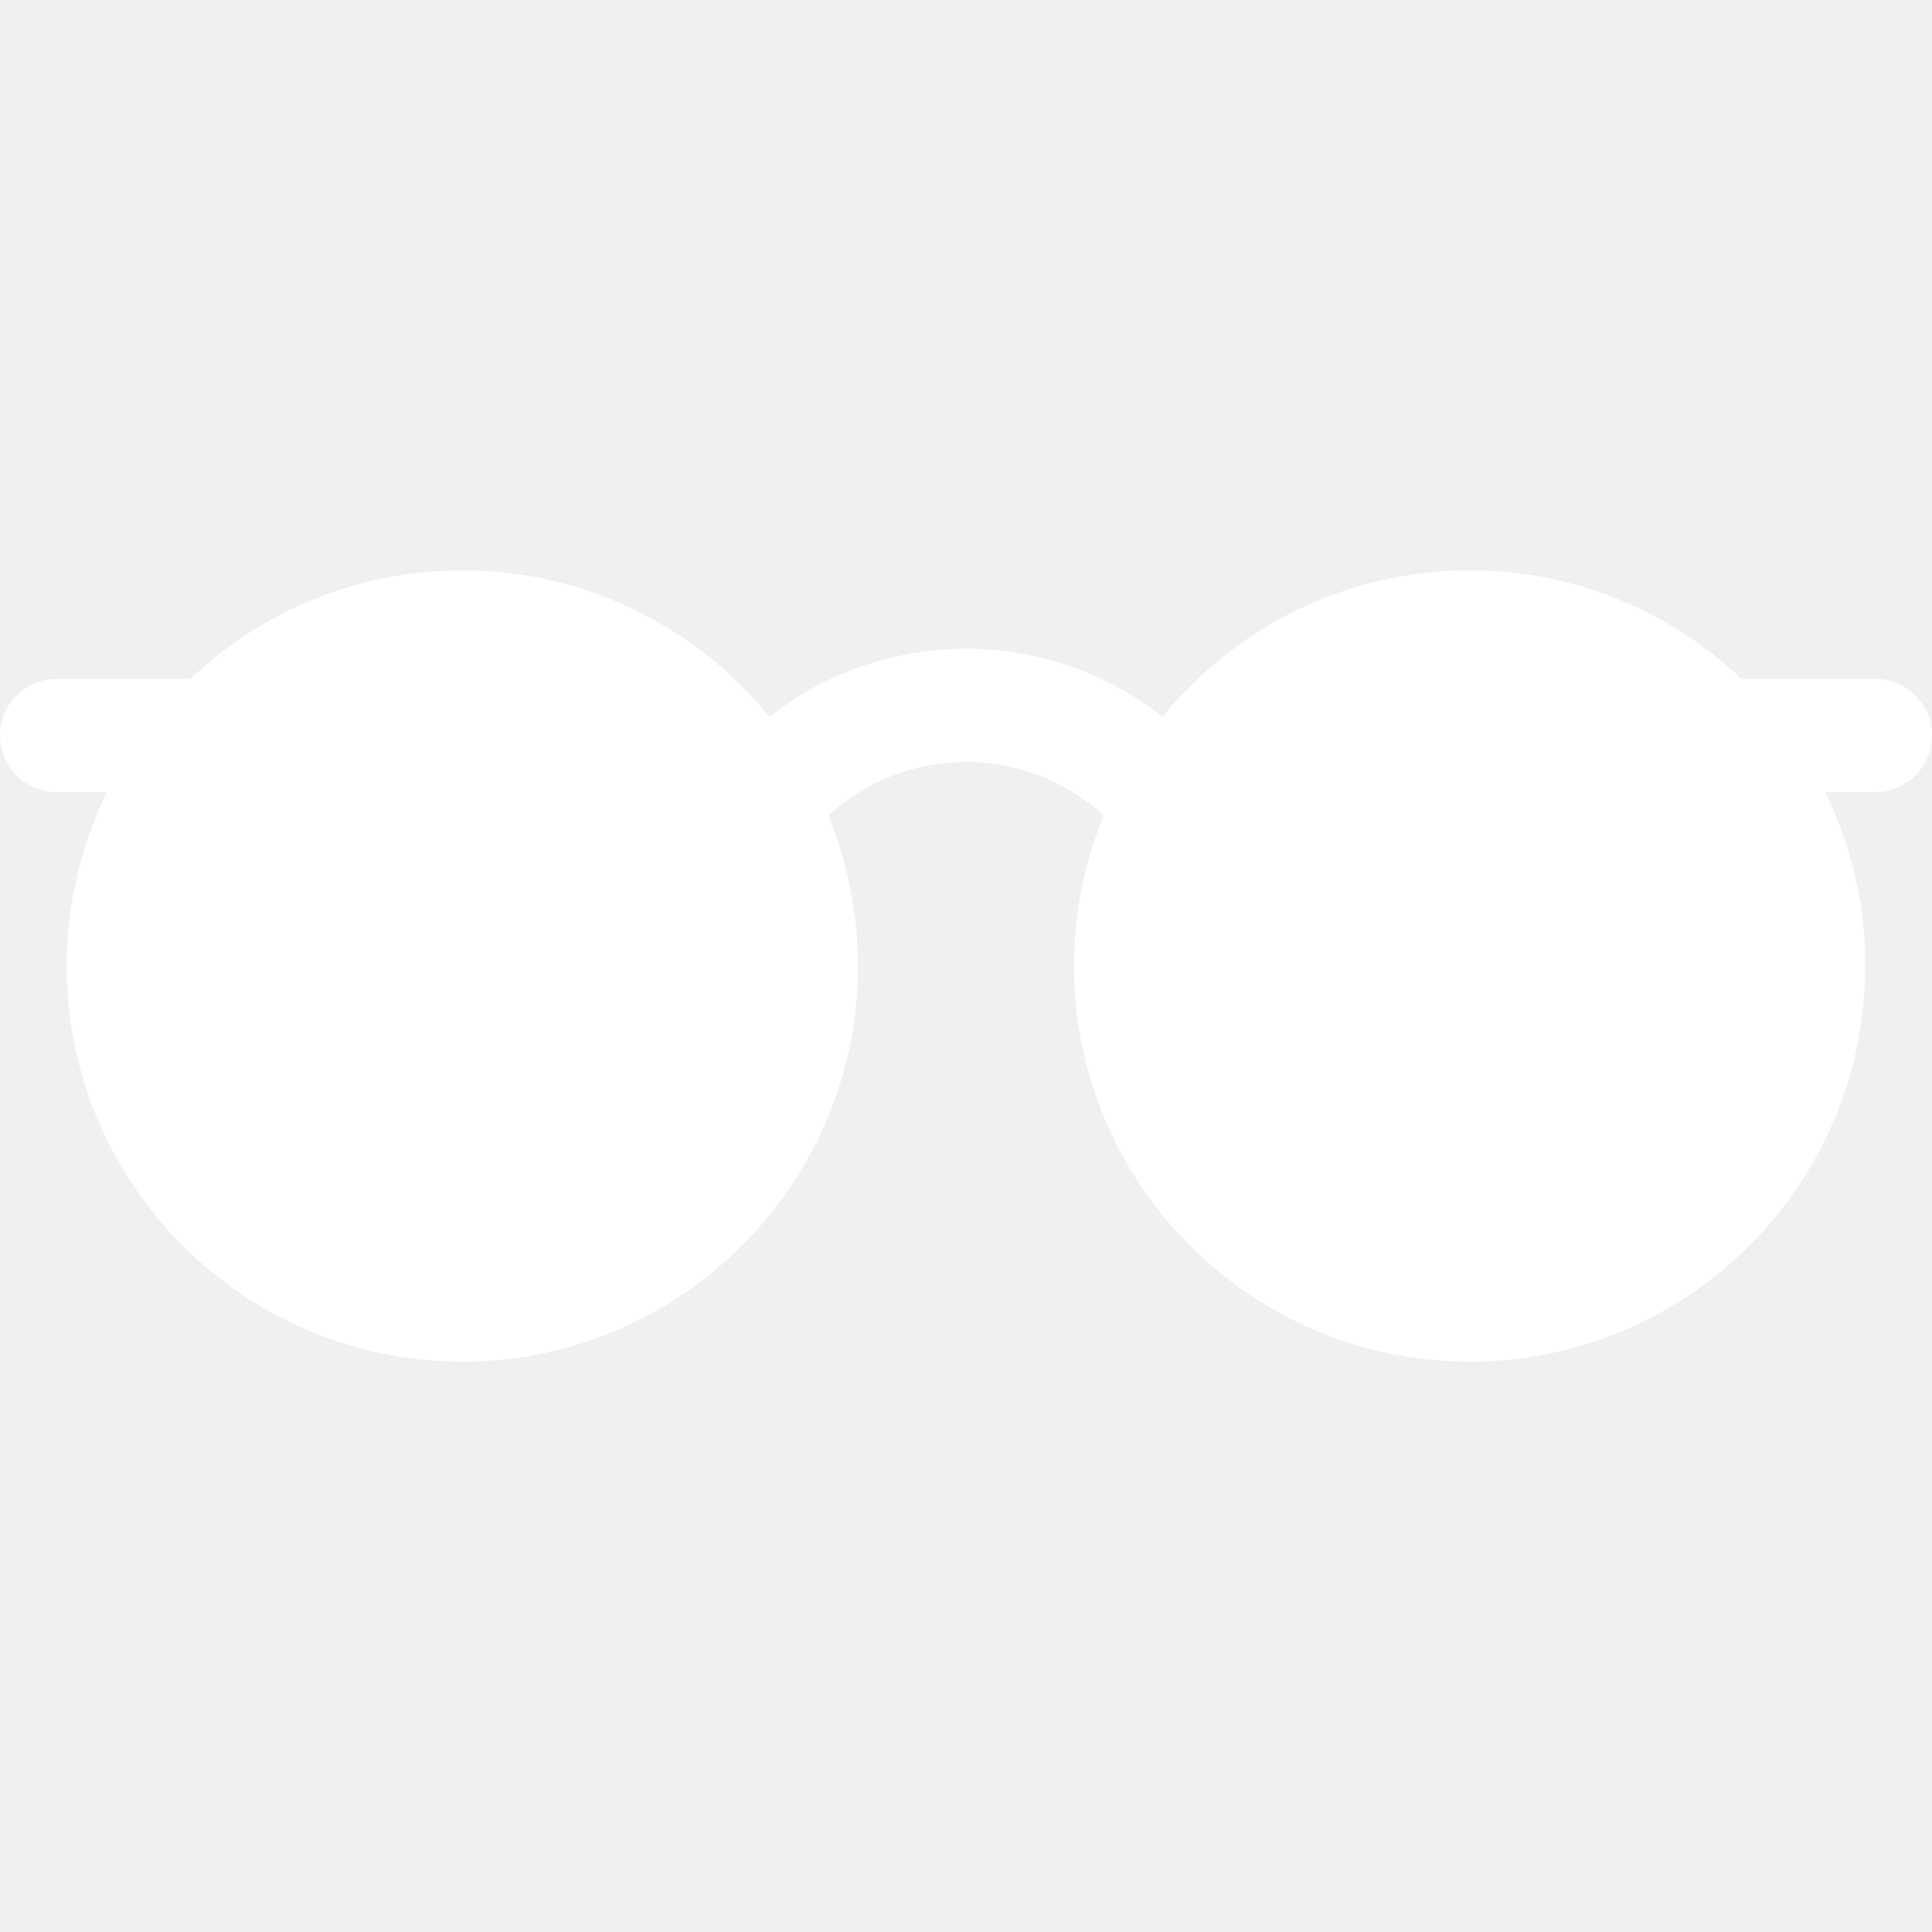
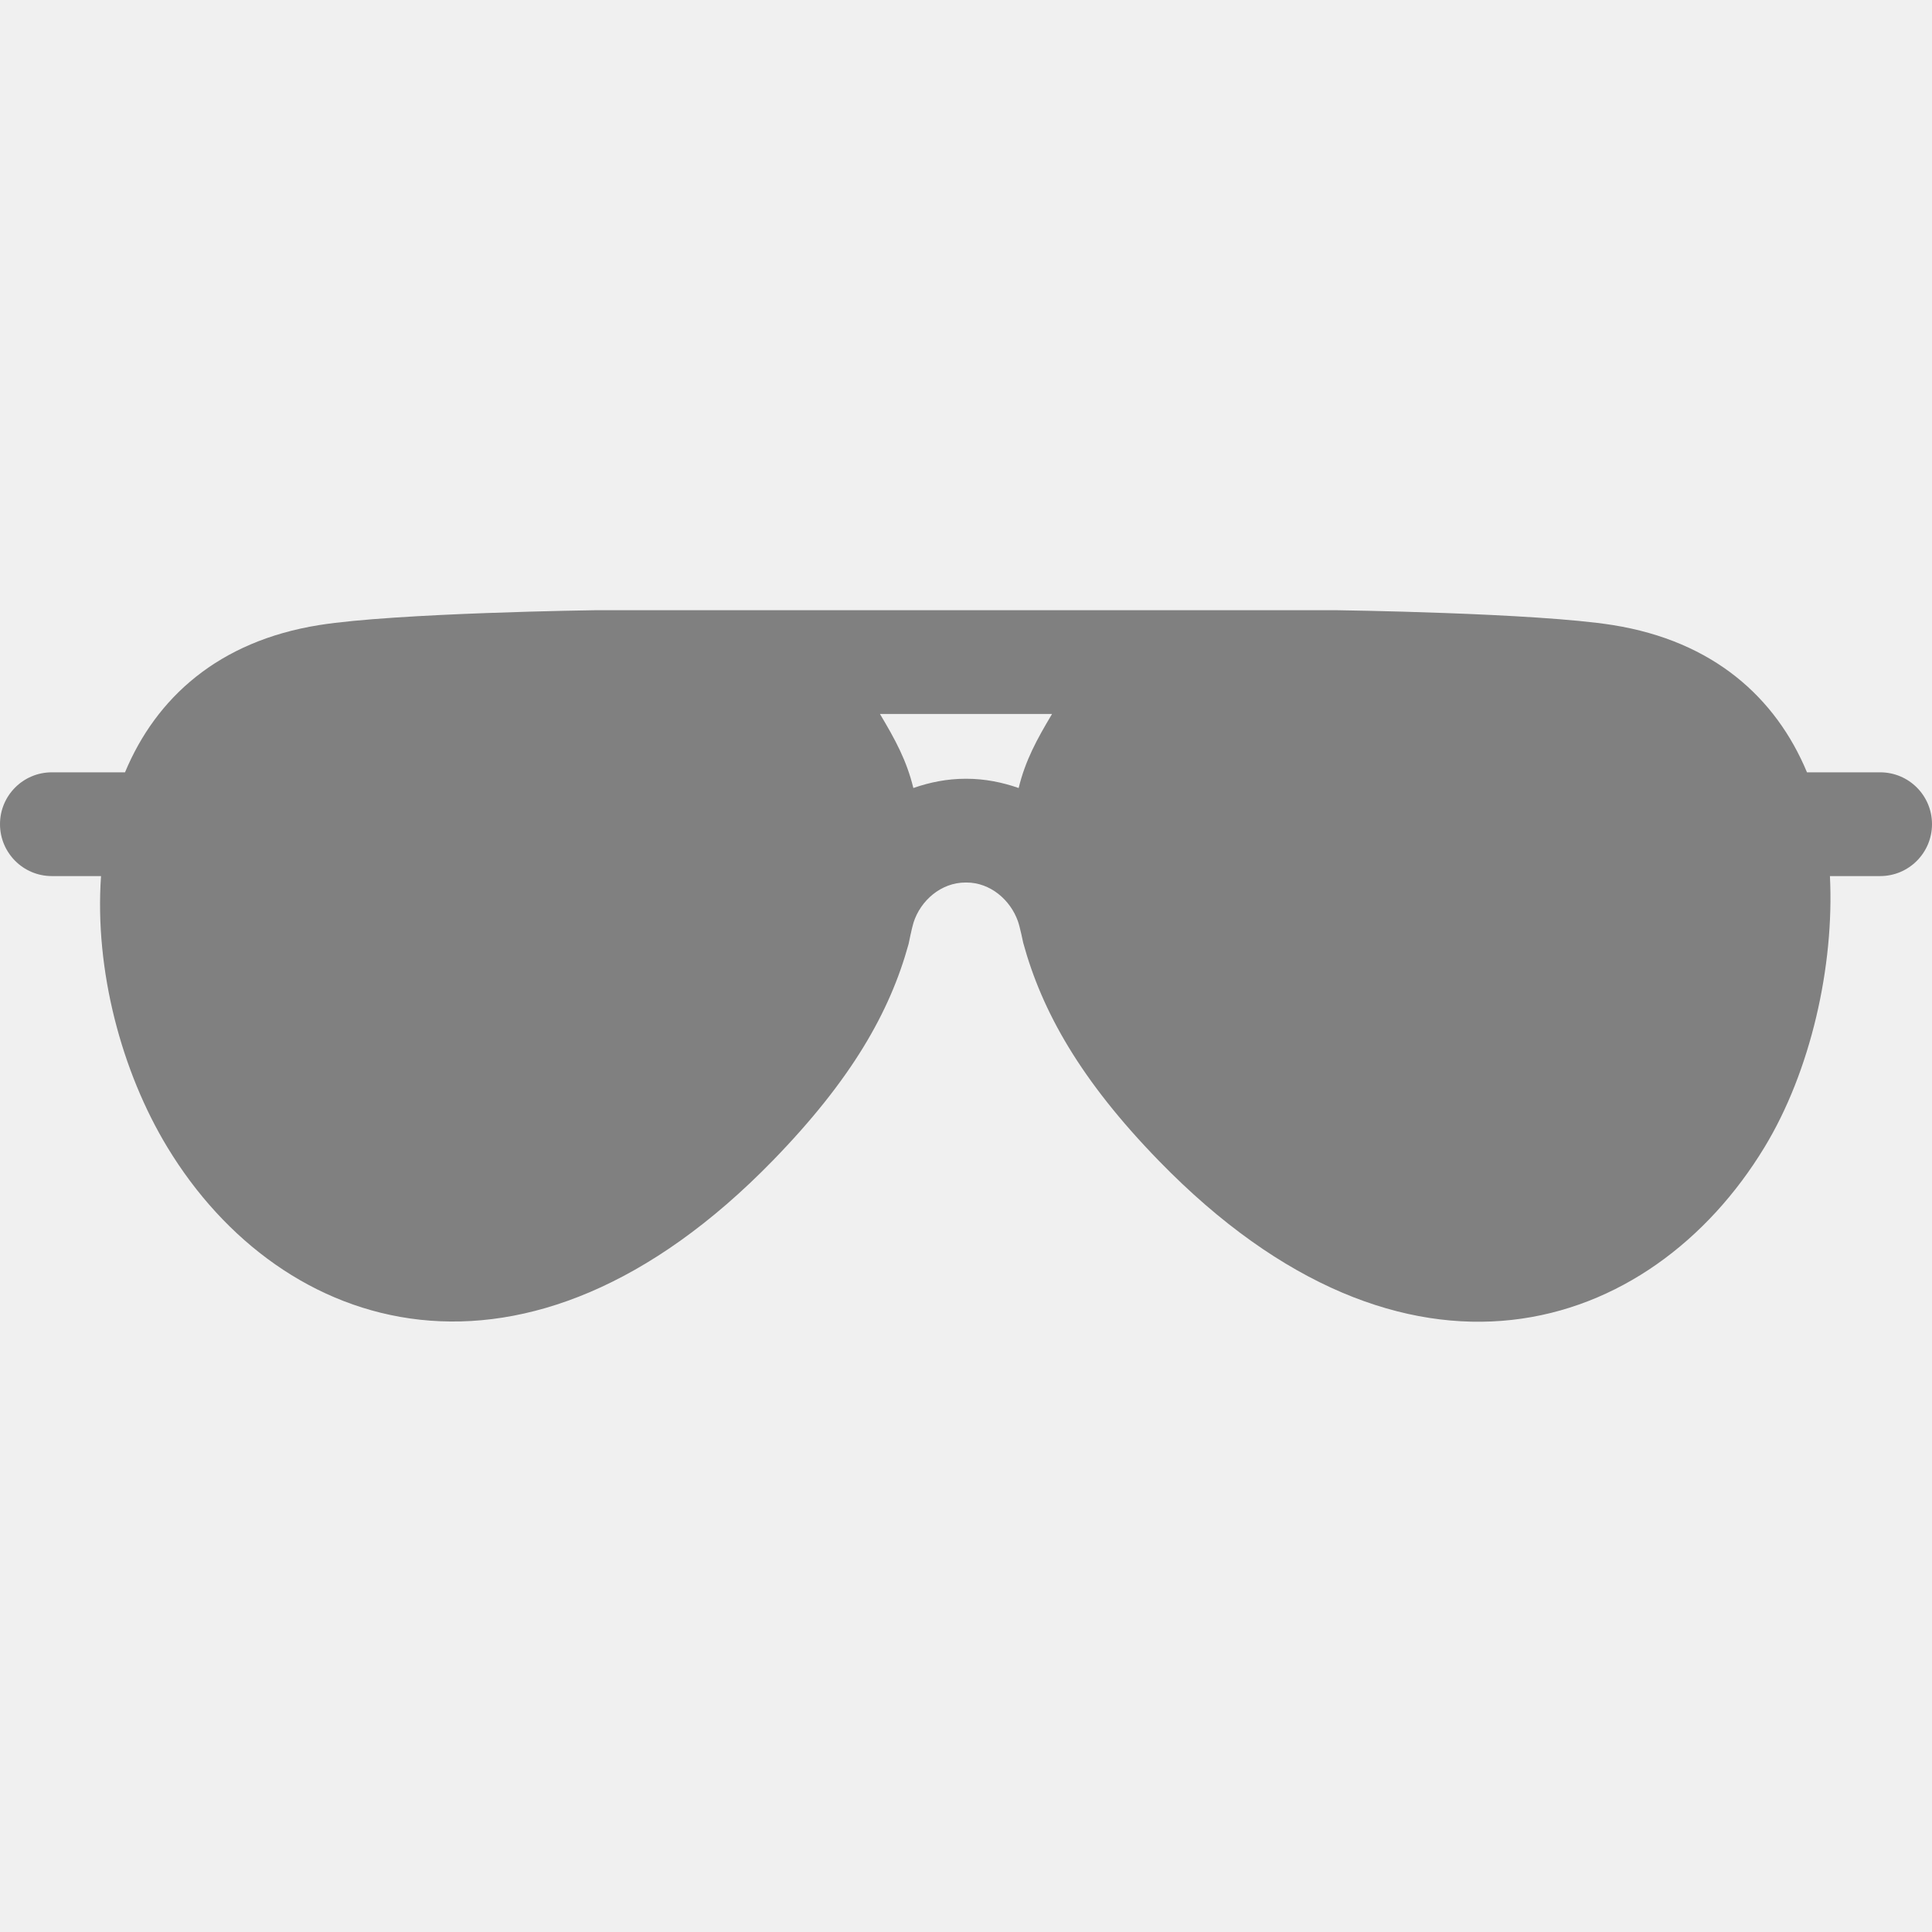
- <svg xmlns="http://www.w3.org/2000/svg" fill="#fff" id="Capa_1" enable-background="new 0 0 512 512" height="512" viewBox="0 0 512 512" width="512">
-   <g>
-     <path d="m497 179.91h-35.461c-18.803-17.818-44.18-28.763-72.067-28.763-32.816 0-62.155 15.158-81.396 38.836-14.666-11.616-32.856-18.039-52.077-18.039s-37.411 6.423-52.077 18.039c-19.241-23.678-48.579-38.836-81.396-38.836-27.887 0-53.264 10.946-72.067 28.763h-35.459c-8.284 0-15 6.716-15 15s6.716 15 15 15h13.364c-6.84 13.919-10.69 29.562-10.69 46.09 0 57.816 47.037 104.853 104.853 104.853s104.853-47.037 104.853-104.853c0-14.111-2.809-27.577-7.885-39.877 9.894-9.092 22.79-14.18 36.506-14.18s26.612 5.088 36.506 14.18c-5.077 12.3-7.885 25.766-7.885 39.877 0 57.816 47.037 104.853 104.853 104.853s104.853-47.037 104.853-104.853c0-16.528-3.849-32.171-10.69-46.09h13.362c8.284 0 15-6.716 15-15s-6.716-15-15-15z" />
-   </g>
+ <svg xmlns="http://www.w3.org/2000/svg" width="24" height="24" viewBox="0 0 24 24" fill="none">
+   <path d="M23.356 9.594H22.447C22.061 8.668 21.287 7.965 20.036 7.765C19.085 7.613 16.591 7.58 16.591 7.58H7.409C7.409 7.58 4.915 7.613 3.964 7.765C2.713 7.965 1.939 8.668 1.553 9.594H0.644C0.288 9.594 0 9.882 0 10.238C0 10.594 0.288 10.883 0.644 10.883H1.255C1.173 12.055 1.512 13.317 2.08 14.253C3.494 16.586 6.527 17.576 9.603 14.414C10.579 13.41 11.055 12.57 11.287 11.726C11.287 11.726 11.327 11.527 11.348 11.461C11.436 11.185 11.692 10.963 11.993 10.963H12.007C12.301 10.963 12.551 11.178 12.645 11.444C12.671 11.516 12.71 11.709 12.711 11.713C12.943 12.56 13.418 13.415 14.397 14.421C17.473 17.584 20.506 16.582 21.92 14.25C22.491 13.31 22.788 12.006 22.732 10.883H23.356C23.712 10.883 24 10.594 24 10.238C24 9.882 23.712 9.594 23.356 9.594ZM12.654 9.789C12.451 9.718 12.233 9.674 12.007 9.674H11.993C11.767 9.674 11.549 9.718 11.346 9.789C11.262 9.446 11.123 9.191 10.931 8.869H13.069C12.877 9.191 12.738 9.446 12.654 9.789Z" fill="gray" />
</svg>
